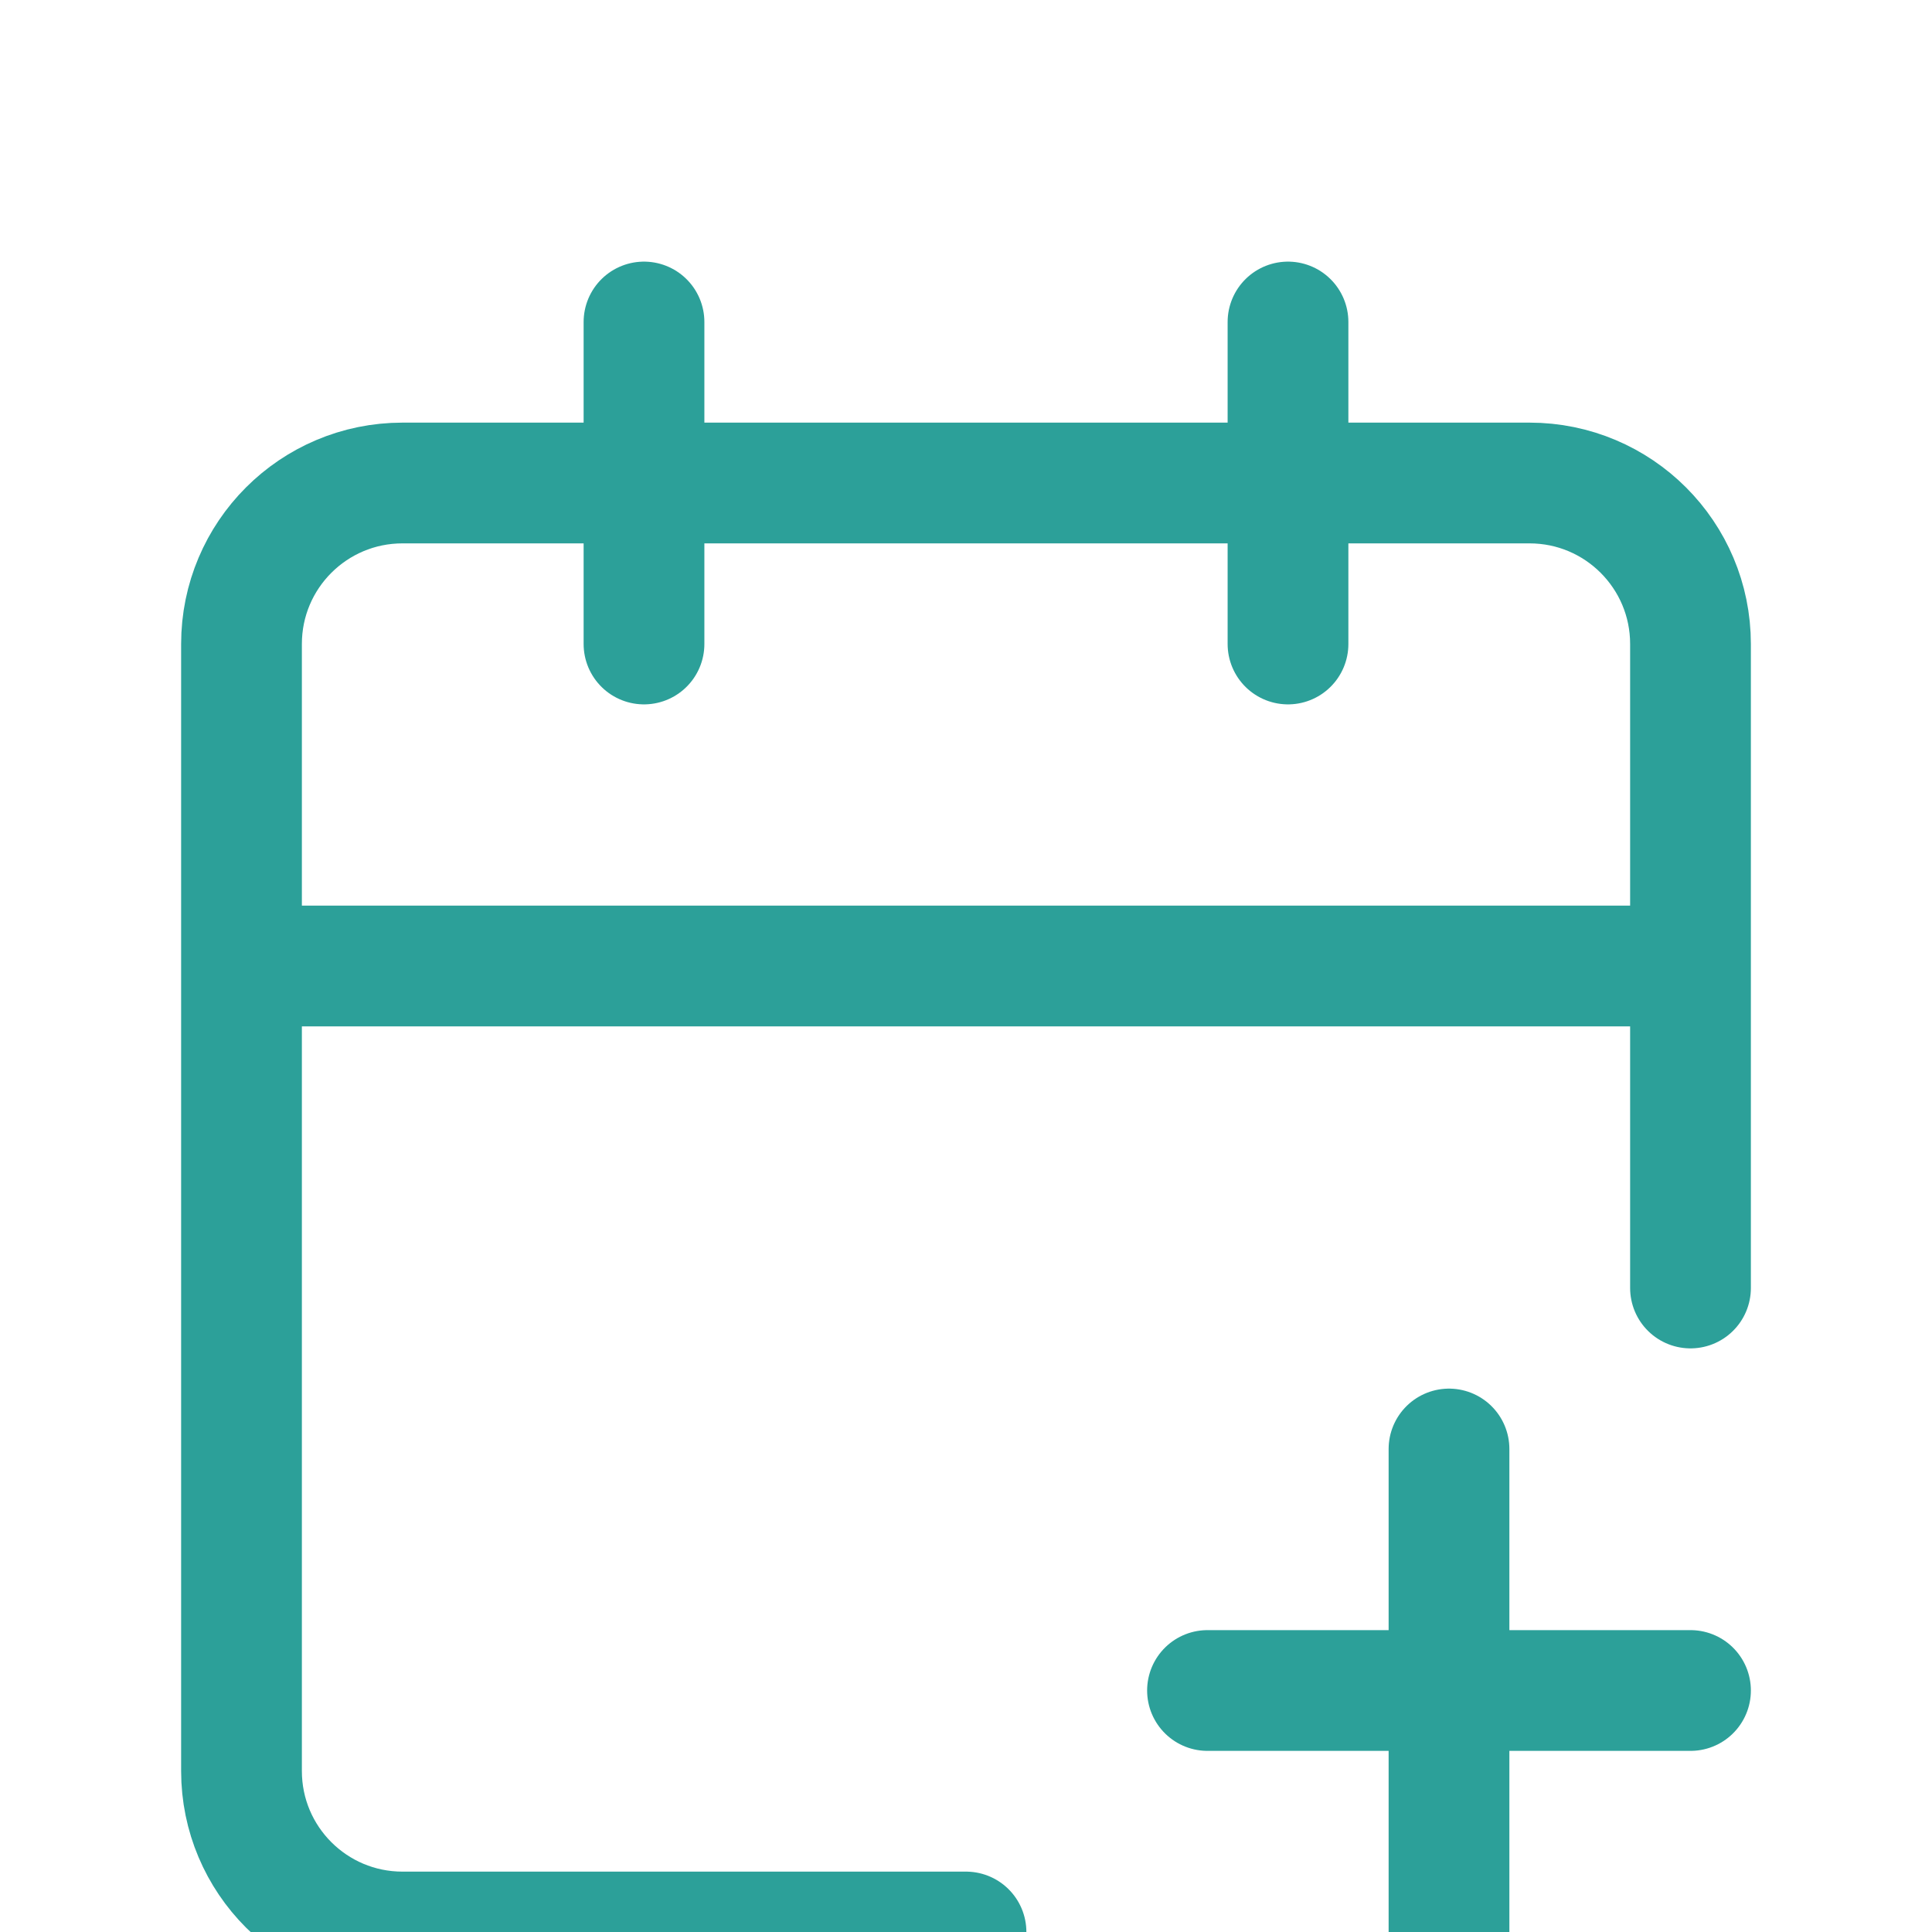
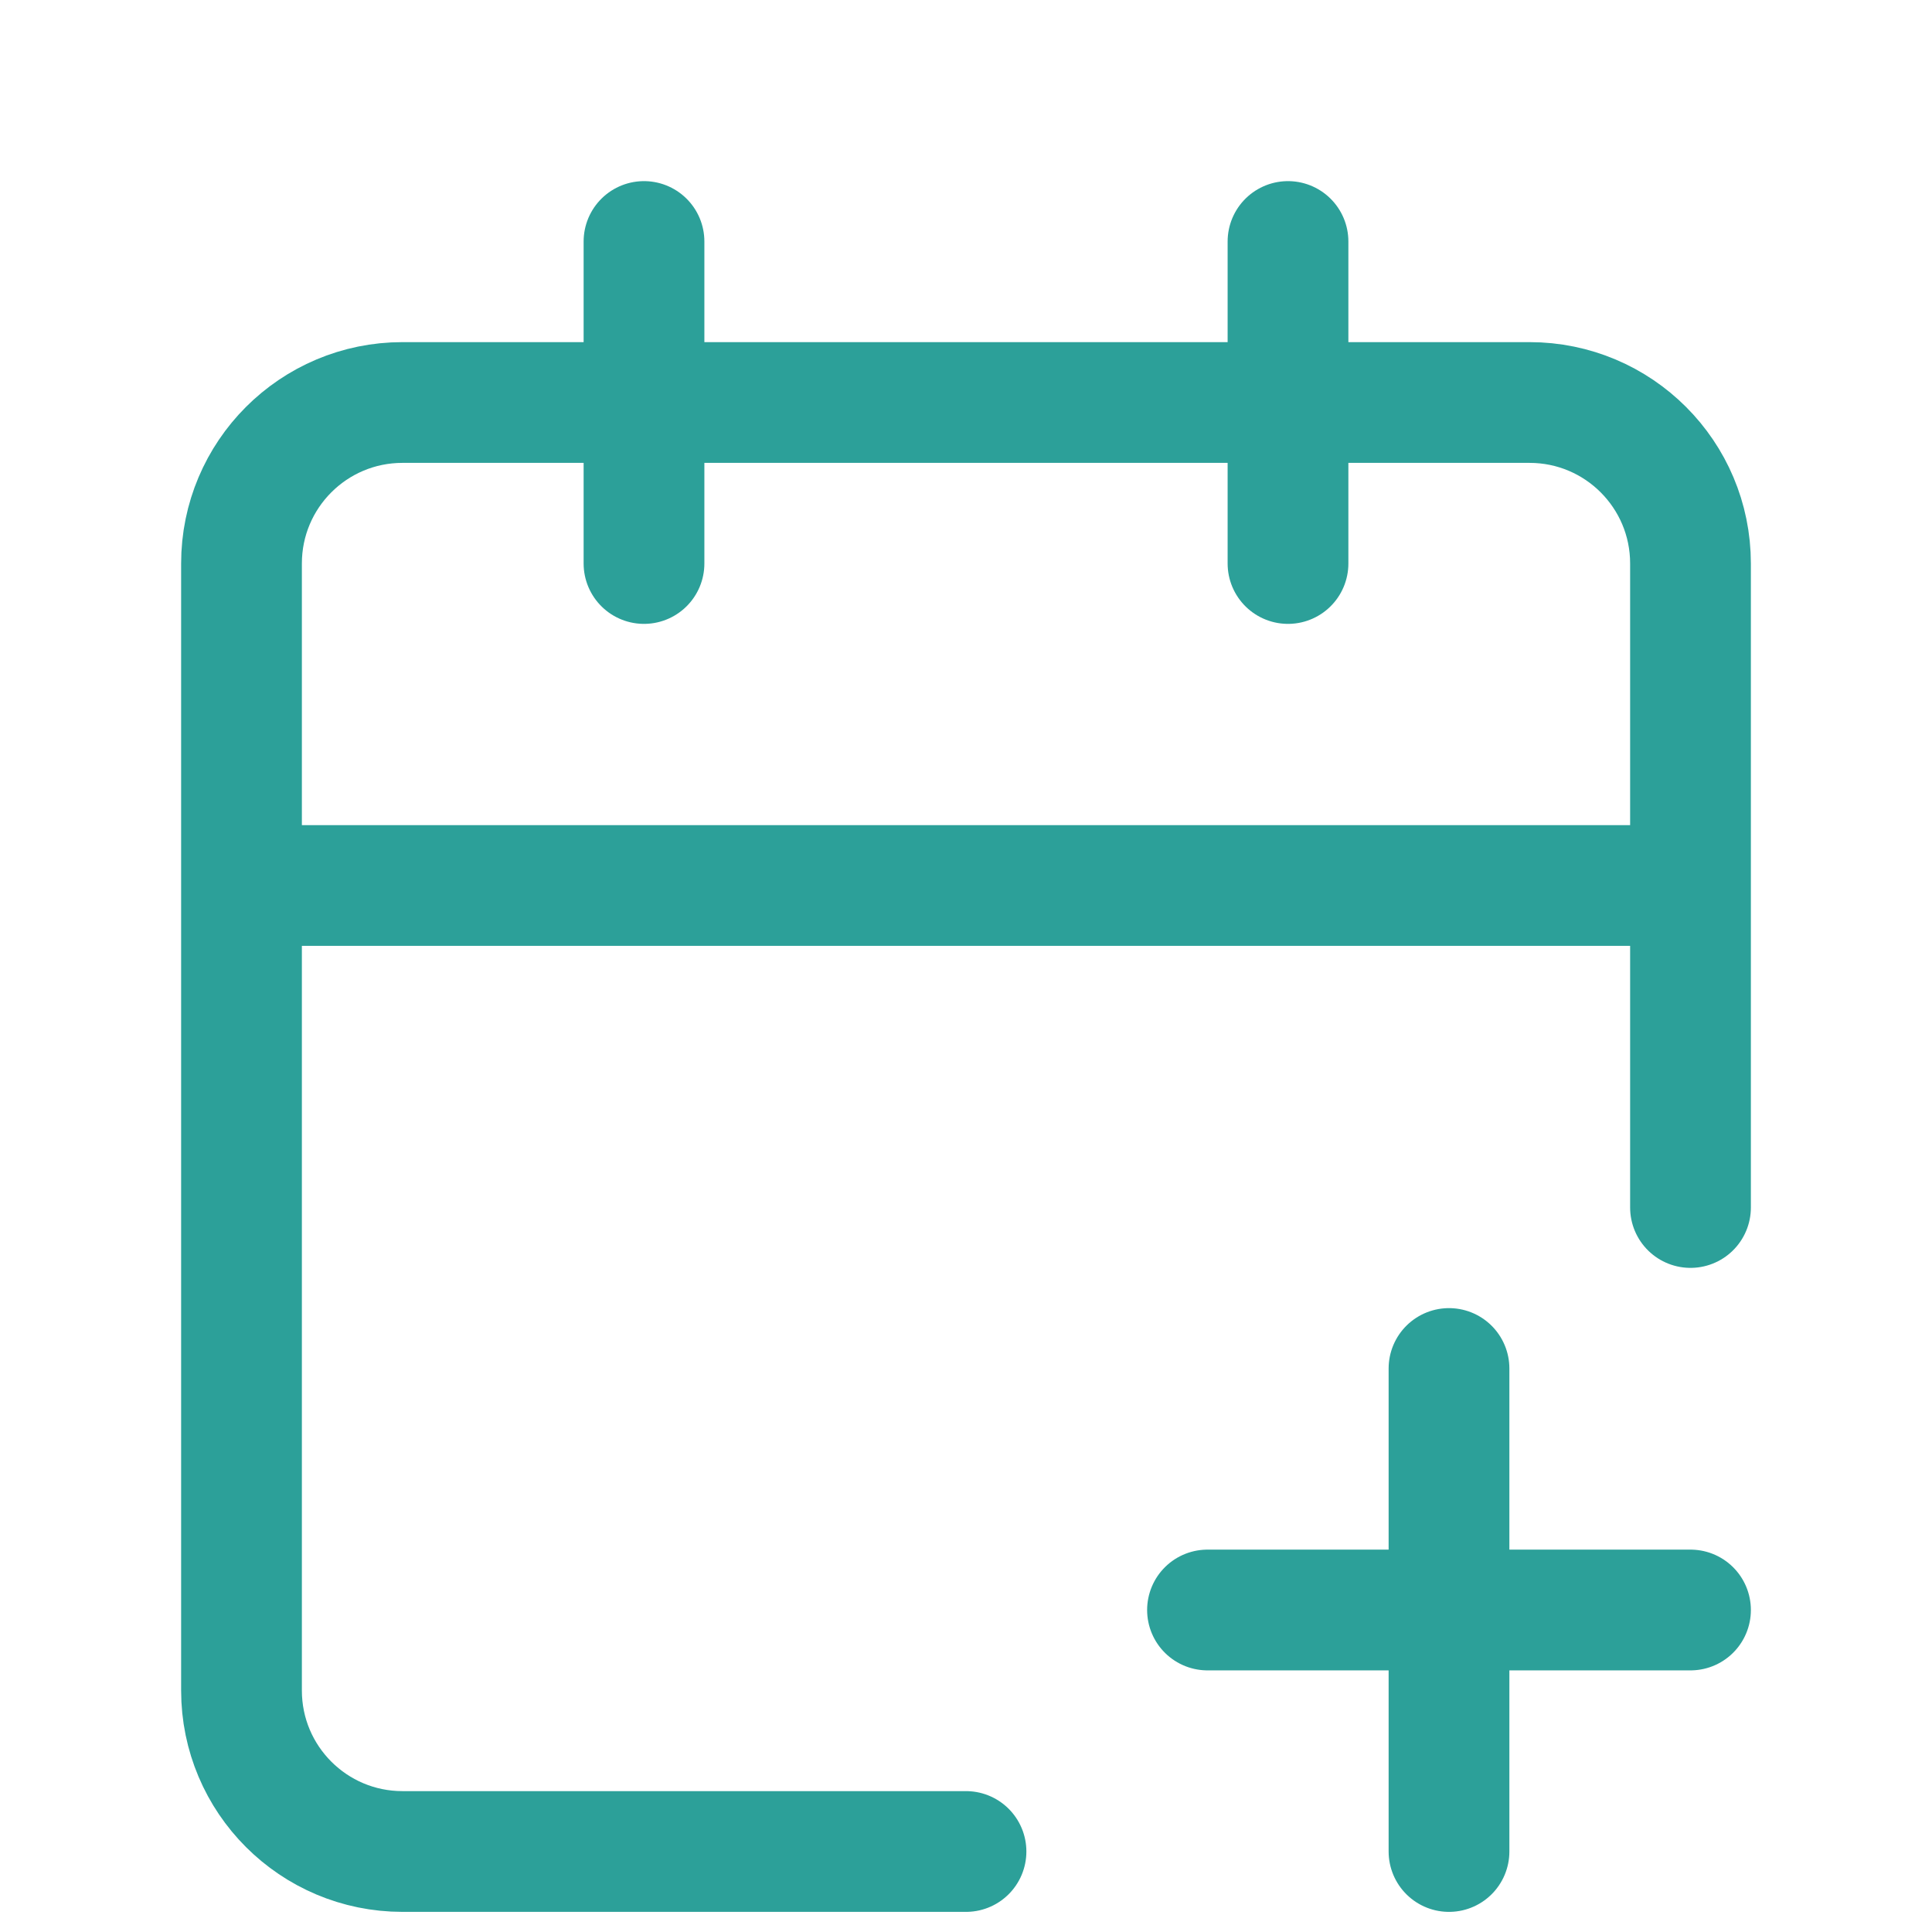
- <svg xmlns="http://www.w3.org/2000/svg" width="22" height="22" viewBox="0 -2 24 24" fill="none">
+ <svg xmlns="http://www.w3.org/2000/svg" width="22" height="22" viewBox="0 -1 24 24" fill="none">
  <path d="M3 10H21M16 2V6M8 2V6M21 14V6C21 4.895 20.105 4 19 4H5C3.895 4 3 4.895 3 6V20C3 21.105 3.895 22 5 22H12M18 16V19M18 19V22M18 19H15M18 19H21" stroke="#2ca099" stroke-width="1.5" stroke-linecap="round" stroke-linejoin="round" />
</svg>
